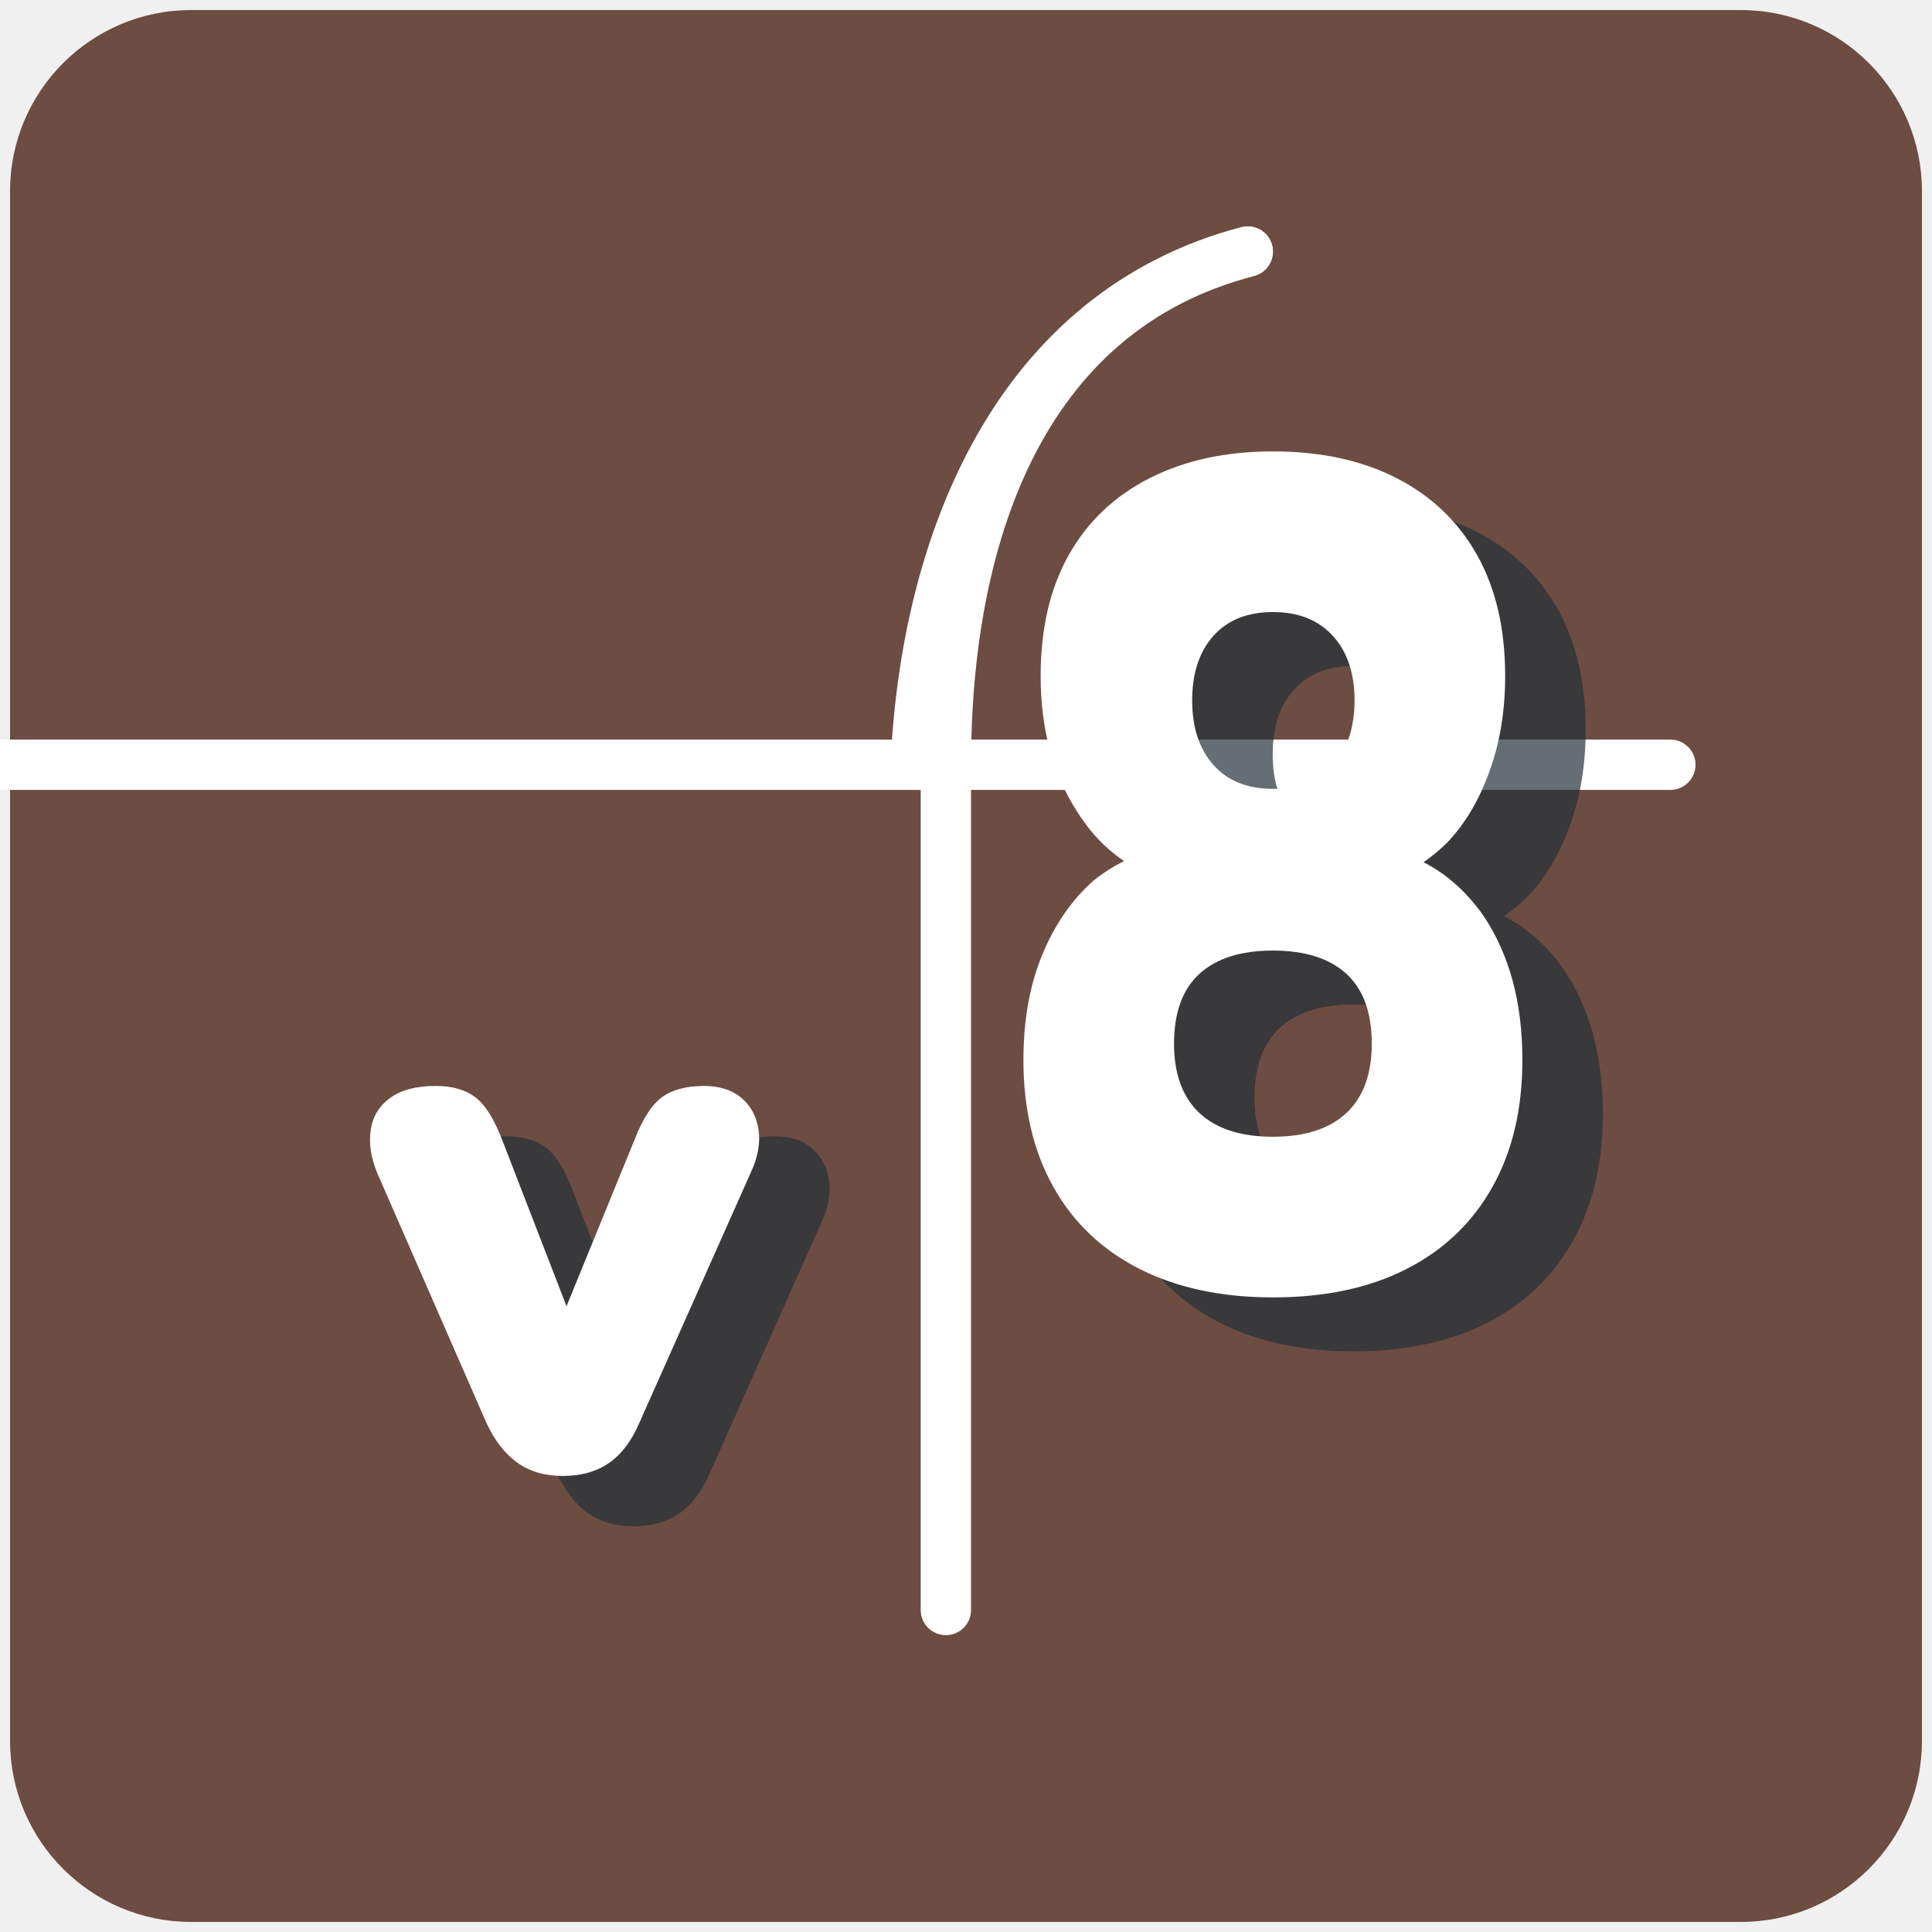
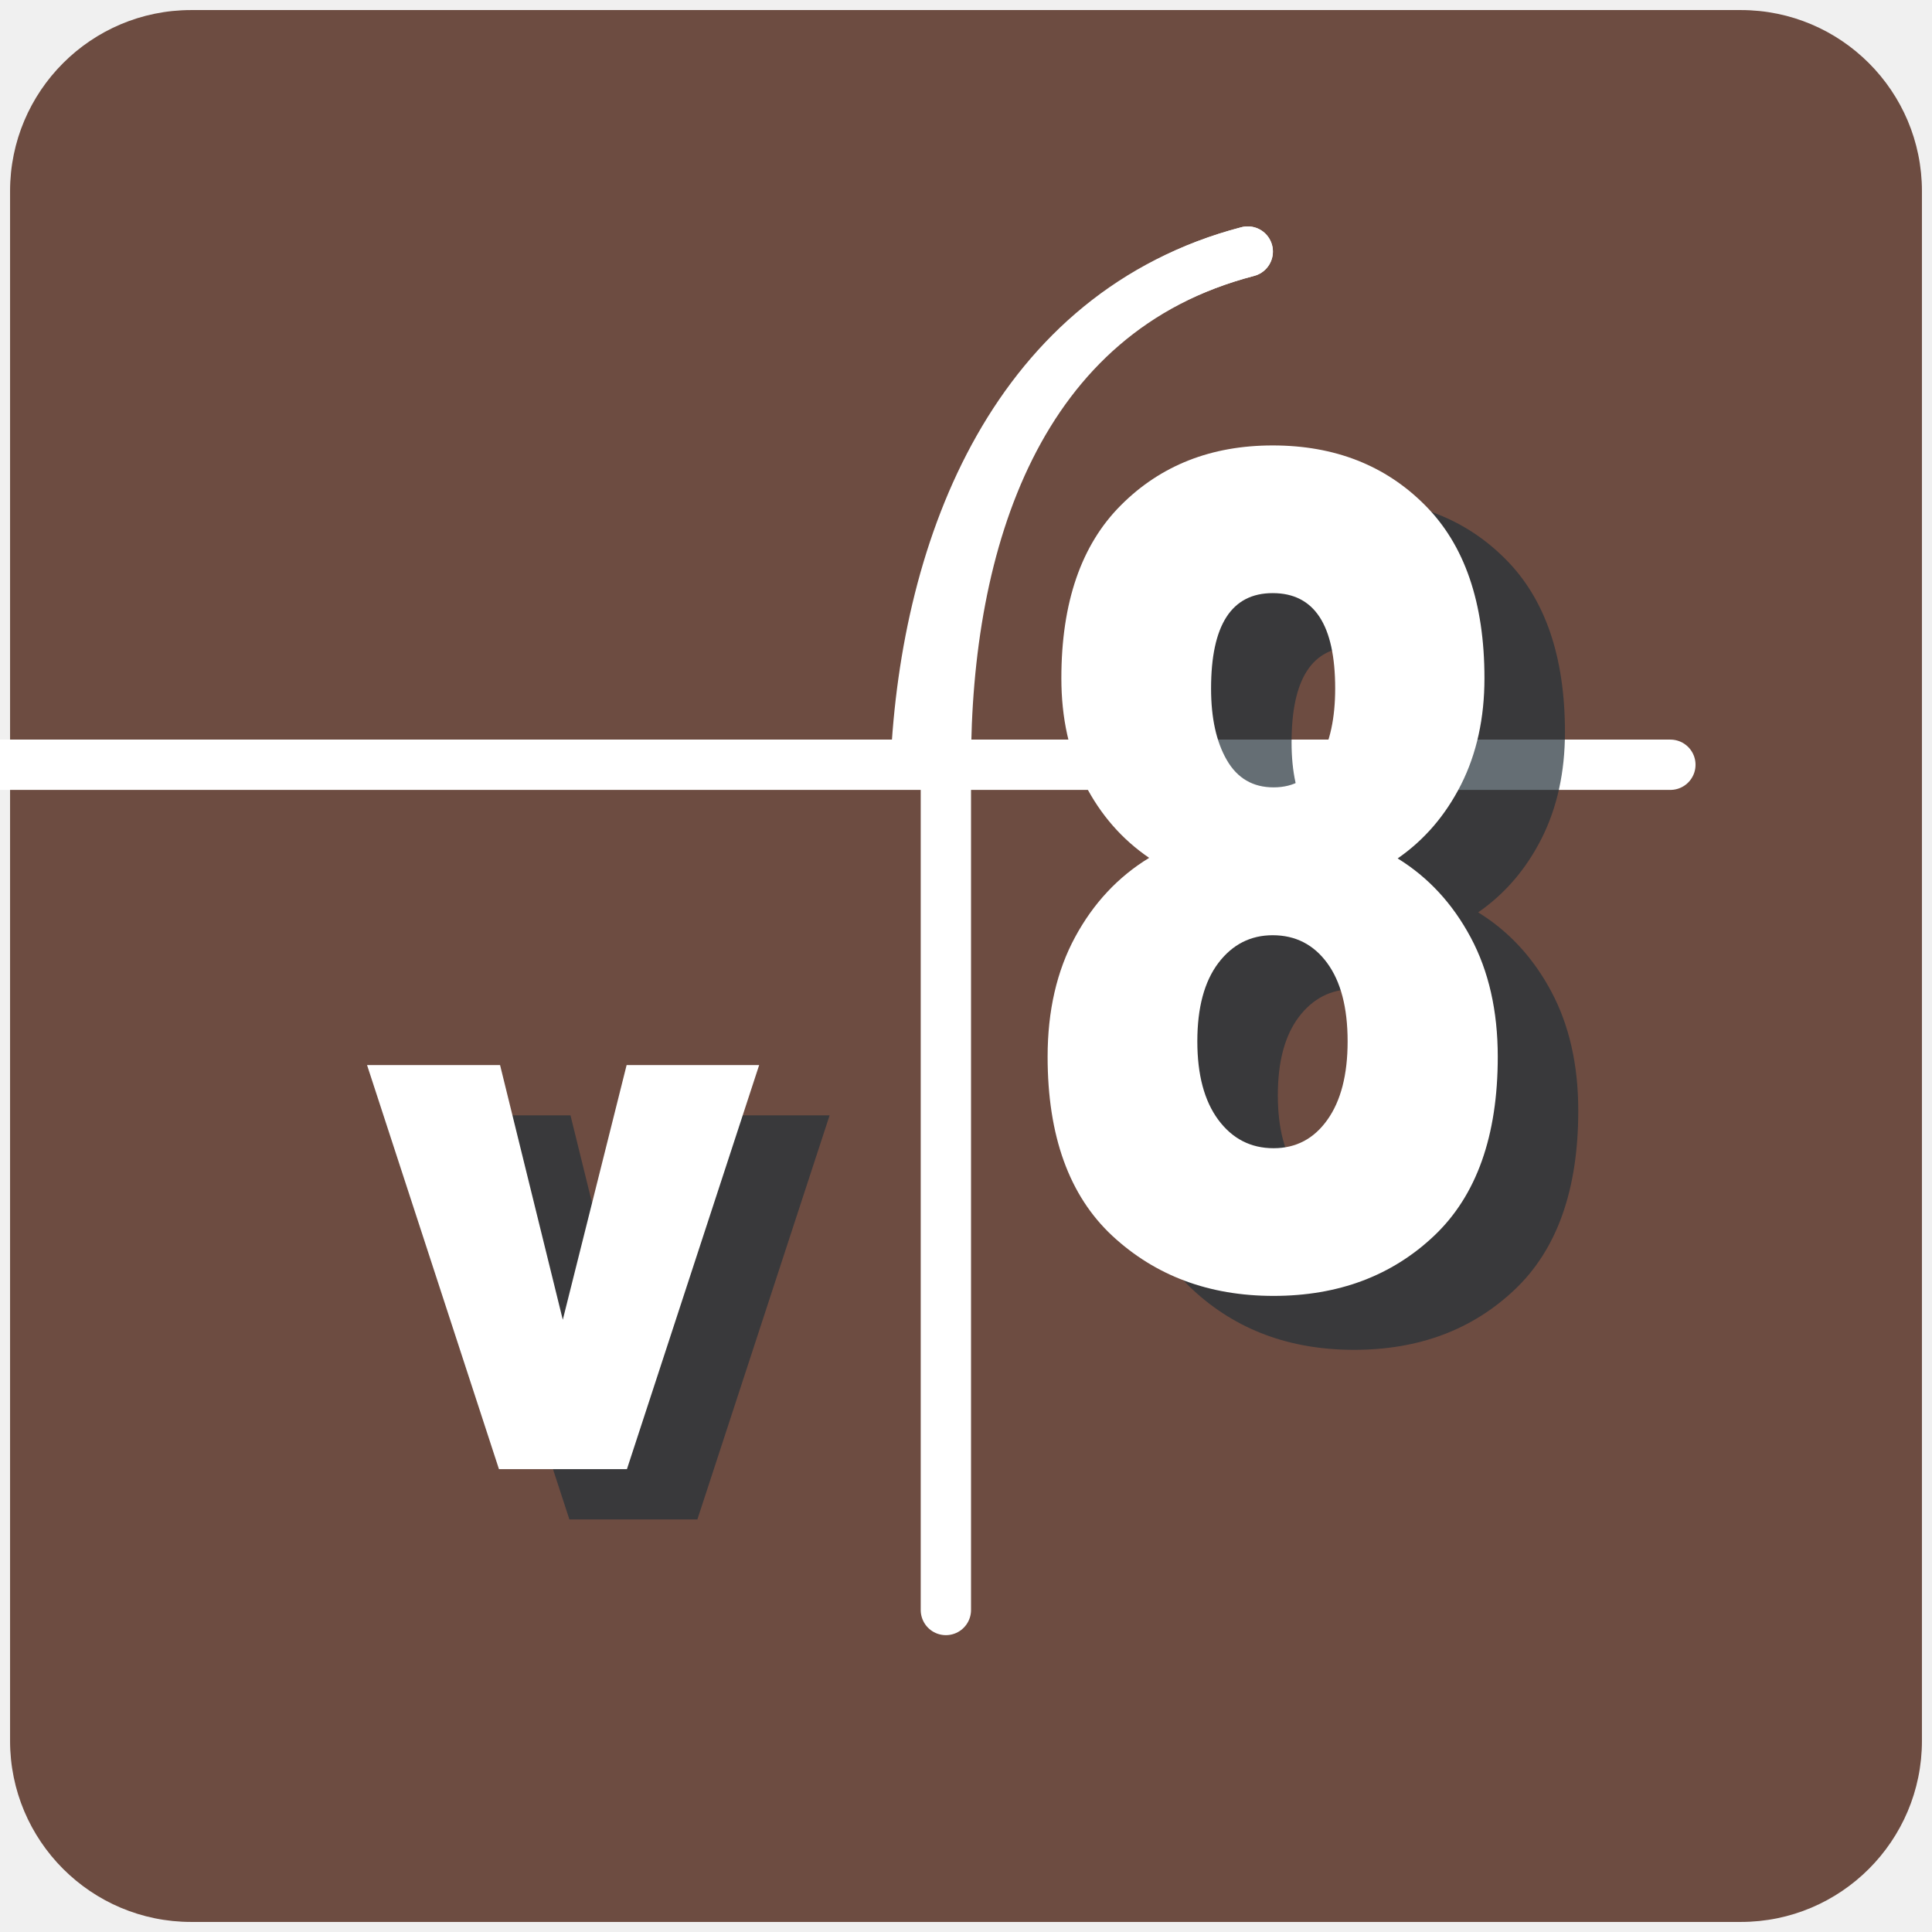
<svg xmlns="http://www.w3.org/2000/svg" viewBox="0 0 192 192" width="192" height="192">
  <rect x="1" y="1" width="190" height="190" rx="18" ry="18" fill="#6D4C41" />
  <path d="M0 76 H91 C92 54 101 31 124 25" fill="none" stroke="#ffffff" stroke-width="5" stroke-linecap="round" />
  <path d="M94 160 C94 115 94 82 94 76 C94 54 101 31 124 25" fill="none" stroke="#ffffff" stroke-width="5" stroke-linecap="round" />
  <path d="M94 76 H166" fill="none" stroke="#ffffff" stroke-width="5" stroke-linecap="round" />
-   <path d="M134.50 127.08Q126.17 127.08 120.09 124.68Q114.02 122.28 110.78 117.77Q107.55 113.26 107.55 107.09Q107.55 102.09 109.56 98.27Q111.57 94.44 115.10 91.99Q116.66 91.01 118.43 90.33Q115.39 88.76 113.23 86.02Q109.41 81.31 109.41 74.75Q109.41 68.77 112.45 64.55Q115.49 60.34 121.17 58.09Q126.86 55.83 134.50 55.83Q142.24 55.83 147.88 58.09Q153.51 60.34 156.55 64.55Q159.59 68.77 159.59 74.75Q159.59 79.16 157.87 82.83Q156.16 86.51 153.22 88.86Q152.04 89.74 150.77 90.43Q154.49 91.90 157.24 94.93Q161.45 99.83 161.45 107.09Q161.45 113.26 158.22 117.77Q154.98 122.28 148.95 124.68Q142.93 127.08 134.50 127.08M134.50 113.55Q139.69 113.55 142.44 111.55Q145.18 109.54 145.18 105.71Q145.18 101.79 142.44 99.83Q139.69 97.87 134.50 97.87Q129.31 97.87 126.56 99.83Q123.82 101.79 123.82 105.71Q123.82 109.54 126.56 111.55Q129.31 113.55 134.50 113.55M134.50 84.25Q137.34 84.25 139.30 83.37Q141.26 82.49 142.29 80.77Q143.32 79.06 143.32 76.80Q143.32 73.37 140.97 71.36Q138.62 69.36 134.50 69.36Q130.38 69.36 128.08 71.36Q125.78 73.37 125.78 76.80Q125.78 80.23 128.08 82.24Q130.38 84.25 134.50 84.25" fill="#233039" opacity="0.70" transform="translate(134.5 87) scale(0.92 1.18) translate(-134.5 -87)" />
-   <path d="M126.50 122.08Q118.17 122.08 112.09 119.68Q106.02 117.28 102.78 112.77Q99.55 108.26 99.55 102.09Q99.55 97.09 101.56 93.27Q103.57 89.44 107.10 86.99Q108.66 86.01 110.43 85.33Q107.39 83.76 105.23 81.02Q101.41 76.31 101.41 69.75Q101.41 63.77 104.45 59.55Q107.49 55.34 113.17 53.09Q118.86 50.83 126.50 50.83Q134.24 50.83 139.88 53.09Q145.51 55.34 148.55 59.55Q151.59 63.77 151.59 69.75Q151.59 74.16 149.87 77.83Q148.16 81.51 145.22 83.86Q144.04 84.74 142.77 85.43Q146.49 86.90 149.24 89.93Q153.45 94.83 153.45 102.09Q153.45 108.26 150.22 112.77Q146.98 117.28 140.95 119.68Q134.93 122.08 126.50 122.08M126.50 108.55Q131.69 108.55 134.44 106.55Q137.18 104.54 137.18 100.71Q137.18 96.79 134.44 94.83Q131.69 92.87 126.50 92.87Q121.31 92.87 118.56 94.83Q115.82 96.79 115.82 100.71Q115.82 104.54 118.56 106.55Q121.31 108.55 126.50 108.55M126.50 79.25Q129.34 79.25 131.30 78.37Q133.26 77.49 134.29 75.77Q135.32 74.06 135.32 71.80Q135.32 68.37 132.97 66.36Q130.62 64.36 126.50 64.36Q122.38 64.36 120.08 66.36Q117.78 68.37 117.78 71.80Q117.78 75.23 120.08 77.24Q122.38 79.25 126.50 79.25" fill="#ffffff" transform="translate(126.5 84) scale(0.92 1.18) translate(-126.5 -84)" />
-   <path d="M62.92 151.68Q60.26 151.68 58.40 150.35Q56.54 149.02 55.32 146.36L44.46 121.51Q43.54 119.23 43.85 117.26Q44.15 115.28 45.79 114.10Q47.42 112.92 50.31 112.92Q52.74 112.92 54.22 114.03Q55.70 115.13 56.92 118.32L63.30 134.81L70.07 118.24Q71.28 115.13 72.80 114.03Q74.32 112.92 76.98 112.92Q79.26 112.92 80.67 114.10Q82.08 115.28 82.38 117.26Q82.68 119.23 81.62 121.51L70.52 146.44Q69.38 149.10 67.52 150.39Q65.66 151.68 62.92 151.68" fill="#233039" opacity="0.70" />
-   <path d="M55.92 146.68Q53.26 146.68 51.40 145.35Q49.54 144.02 48.32 141.36L37.46 116.51Q36.54 114.23 36.85 112.26Q37.15 110.28 38.79 109.10Q40.42 107.92 43.31 107.92Q45.74 107.92 47.22 109.03Q48.70 110.13 49.92 113.32L56.30 129.81L63.07 113.24Q64.28 110.13 65.80 109.03Q67.32 107.92 69.98 107.92Q72.26 107.92 73.67 109.10Q75.08 110.28 75.38 112.26Q75.68 114.23 74.62 116.51L63.52 141.44Q62.38 144.10 60.52 145.39Q58.66 146.68 55.92 146.68" fill="#ffffff" />
+   <text x="134.5" y="126" text-anchor="middle" font-family="Roboto, 'Helvetica Neue', Arial, Helvetica, 'Liberation Sans', 'Nimbus Sans', sans-serif" font-size="98" font-weight="900" fill="#233039" opacity="0.70" transform="translate(134.5 87) scale(0.92 1.18) translate(-134.5 -87)">8</text>
+   <text x="126.5" y="121" text-anchor="middle" font-family="Roboto, 'Helvetica Neue', Arial, Helvetica, 'Liberation Sans', 'Nimbus Sans', sans-serif" font-size="98" font-weight="900" fill="#ffffff" transform="translate(126.5 84) scale(0.92 1.18) translate(-126.5 -84)">8</text>
+   <text x="63" y="151" text-anchor="middle" font-family="Roboto, 'Helvetica Neue', Arial, Helvetica, 'Liberation Sans', 'Nimbus Sans', sans-serif" font-size="76" font-weight="900" fill="#233039" opacity="0.70">v</text>
+   <text x="56" y="146" text-anchor="middle" font-family="Roboto, 'Helvetica Neue', Arial, Helvetica, 'Liberation Sans', 'Nimbus Sans', sans-serif" font-size="76" font-weight="900" fill="#ffffff">v</text>
</svg>
